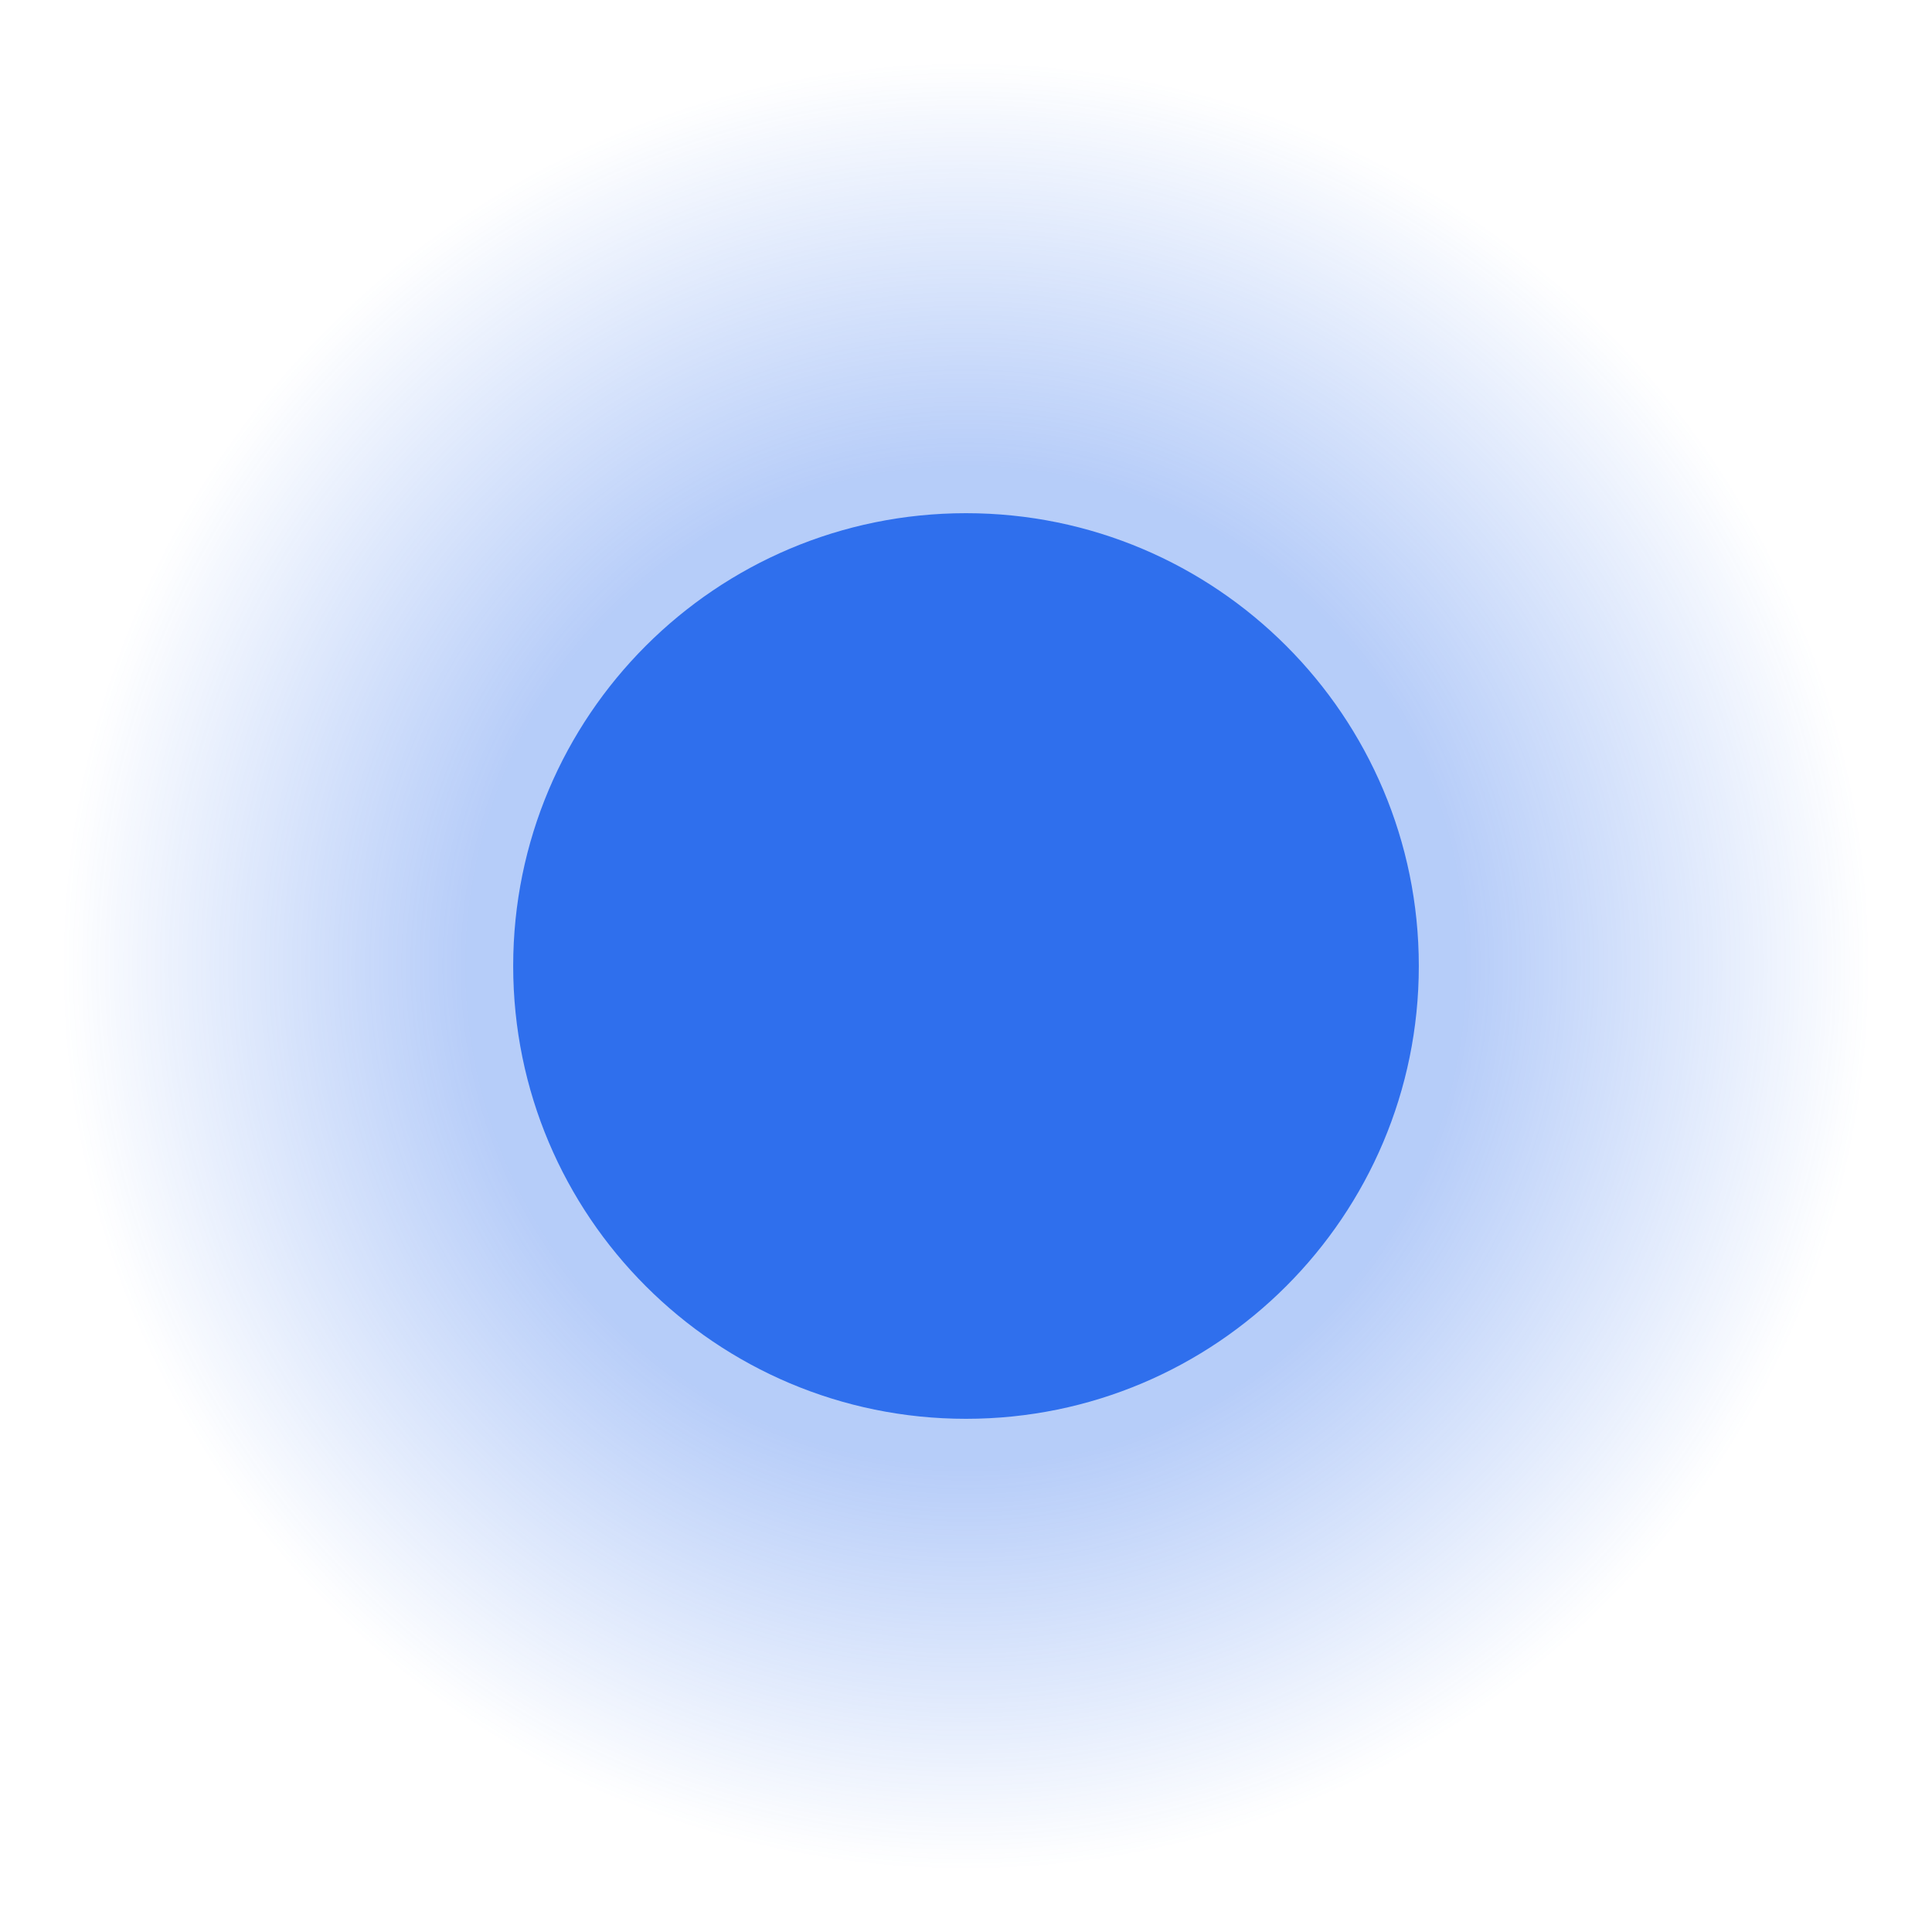
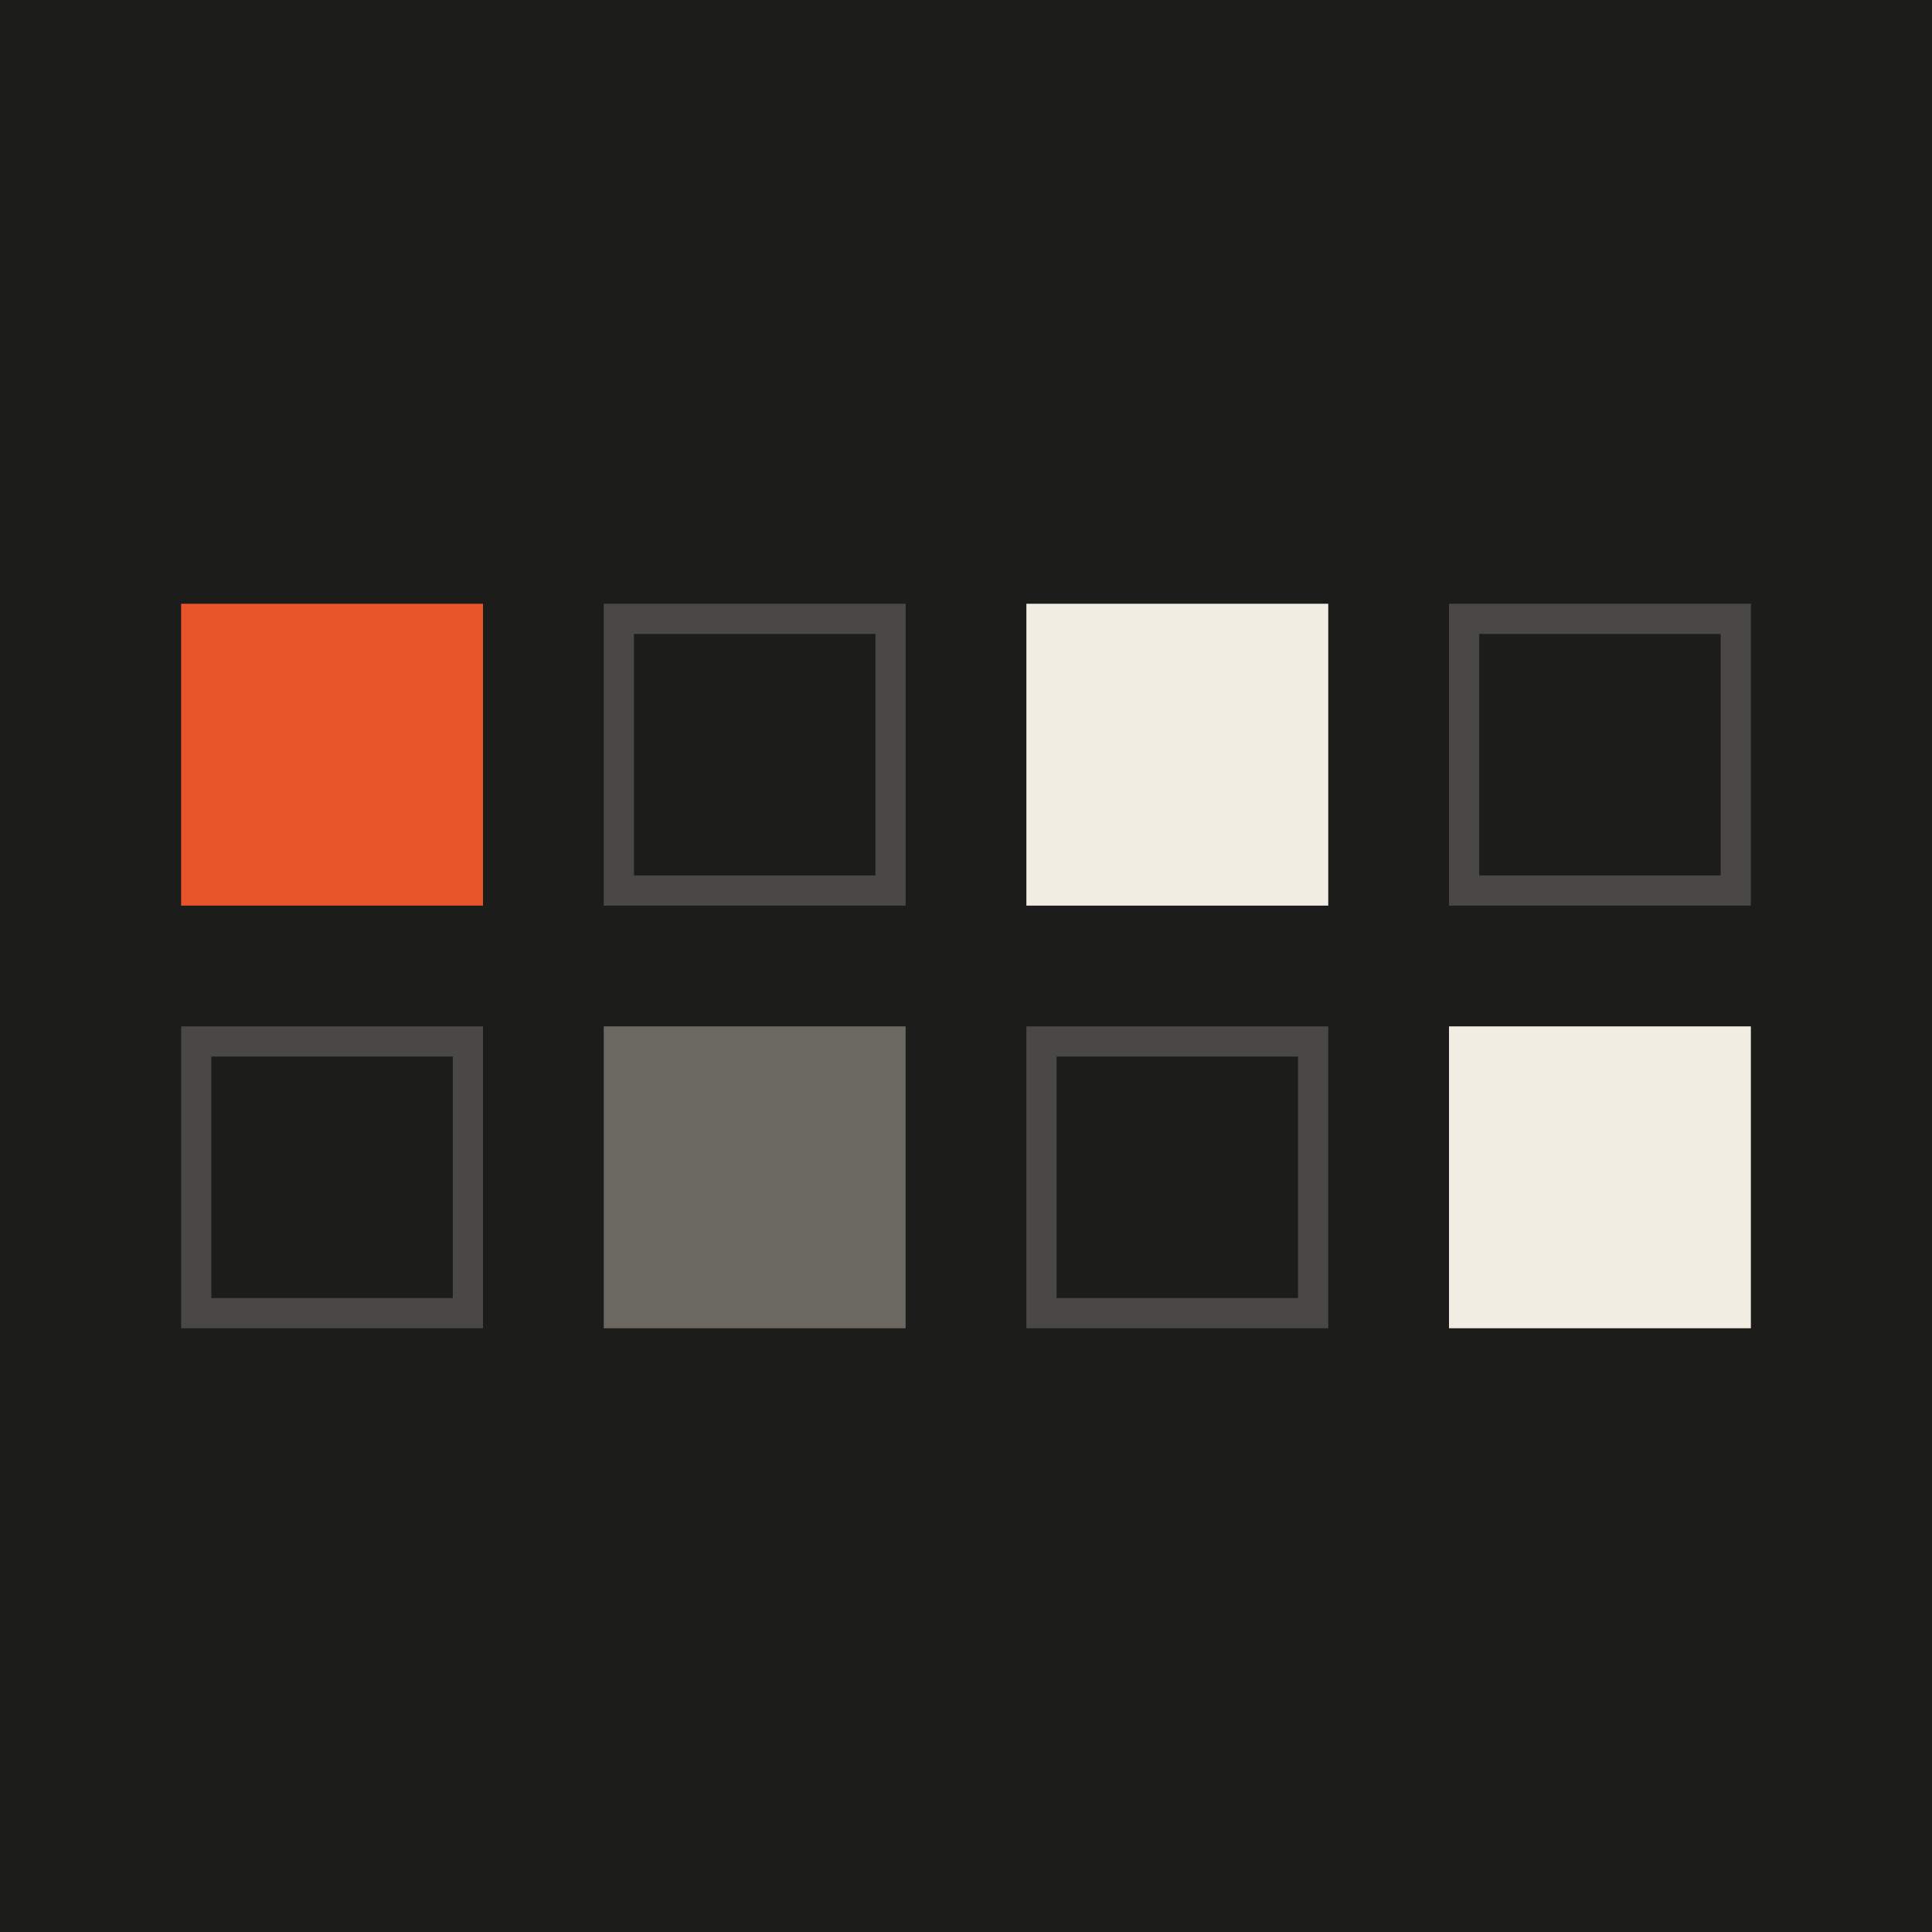
- <svg xmlns="http://www.w3.org/2000/svg" viewBox="0 0 128 128">
-   <defs>
-     <radialGradient id="glow" cx="50%" cy="50%" r="50%">
-       <stop offset="55%" stop-color="#2f6fed" stop-opacity="0.35" />
-       <stop offset="100%" stop-color="#2f6fed" stop-opacity="0" />
-     </radialGradient>
-   </defs>
-   <circle cx="64" cy="64" r="60" fill="url(#glow)" />
-   <circle cx="64" cy="64" r="30" fill="#2f6fed" />
+ <svg xmlns="http://www.w3.org/2000/svg" viewBox="0 0 64 64" width="64" height="64" role="img" aria-label="Node Production">
+   <rect width="64" height="64" fill="#1c1c1a" />
+   <g id="mark">
+     <rect x="6" y="20" width="10" height="10" fill="#e8552a" />
+     <rect x="20.5" y="20.5" width="9" height="9" fill="none" stroke="#4a4844" />
+     <rect x="34" y="20" width="10" height="10" fill="#f2ede3" />
+     <rect x="48.5" y="20.5" width="9" height="9" fill="none" stroke="#4a4844" />
+     <rect x="6.5" y="34.5" width="9" height="9" fill="none" stroke="#4a4844" />
+     <rect x="20" y="34" width="10" height="10" fill="#6b6862" />
+     <rect x="34.5" y="34.5" width="9" height="9" fill="none" stroke="#4a4844" />
+     <rect x="48" y="34" width="10" height="10" fill="#f2ede3" />
+   </g>
</svg>
